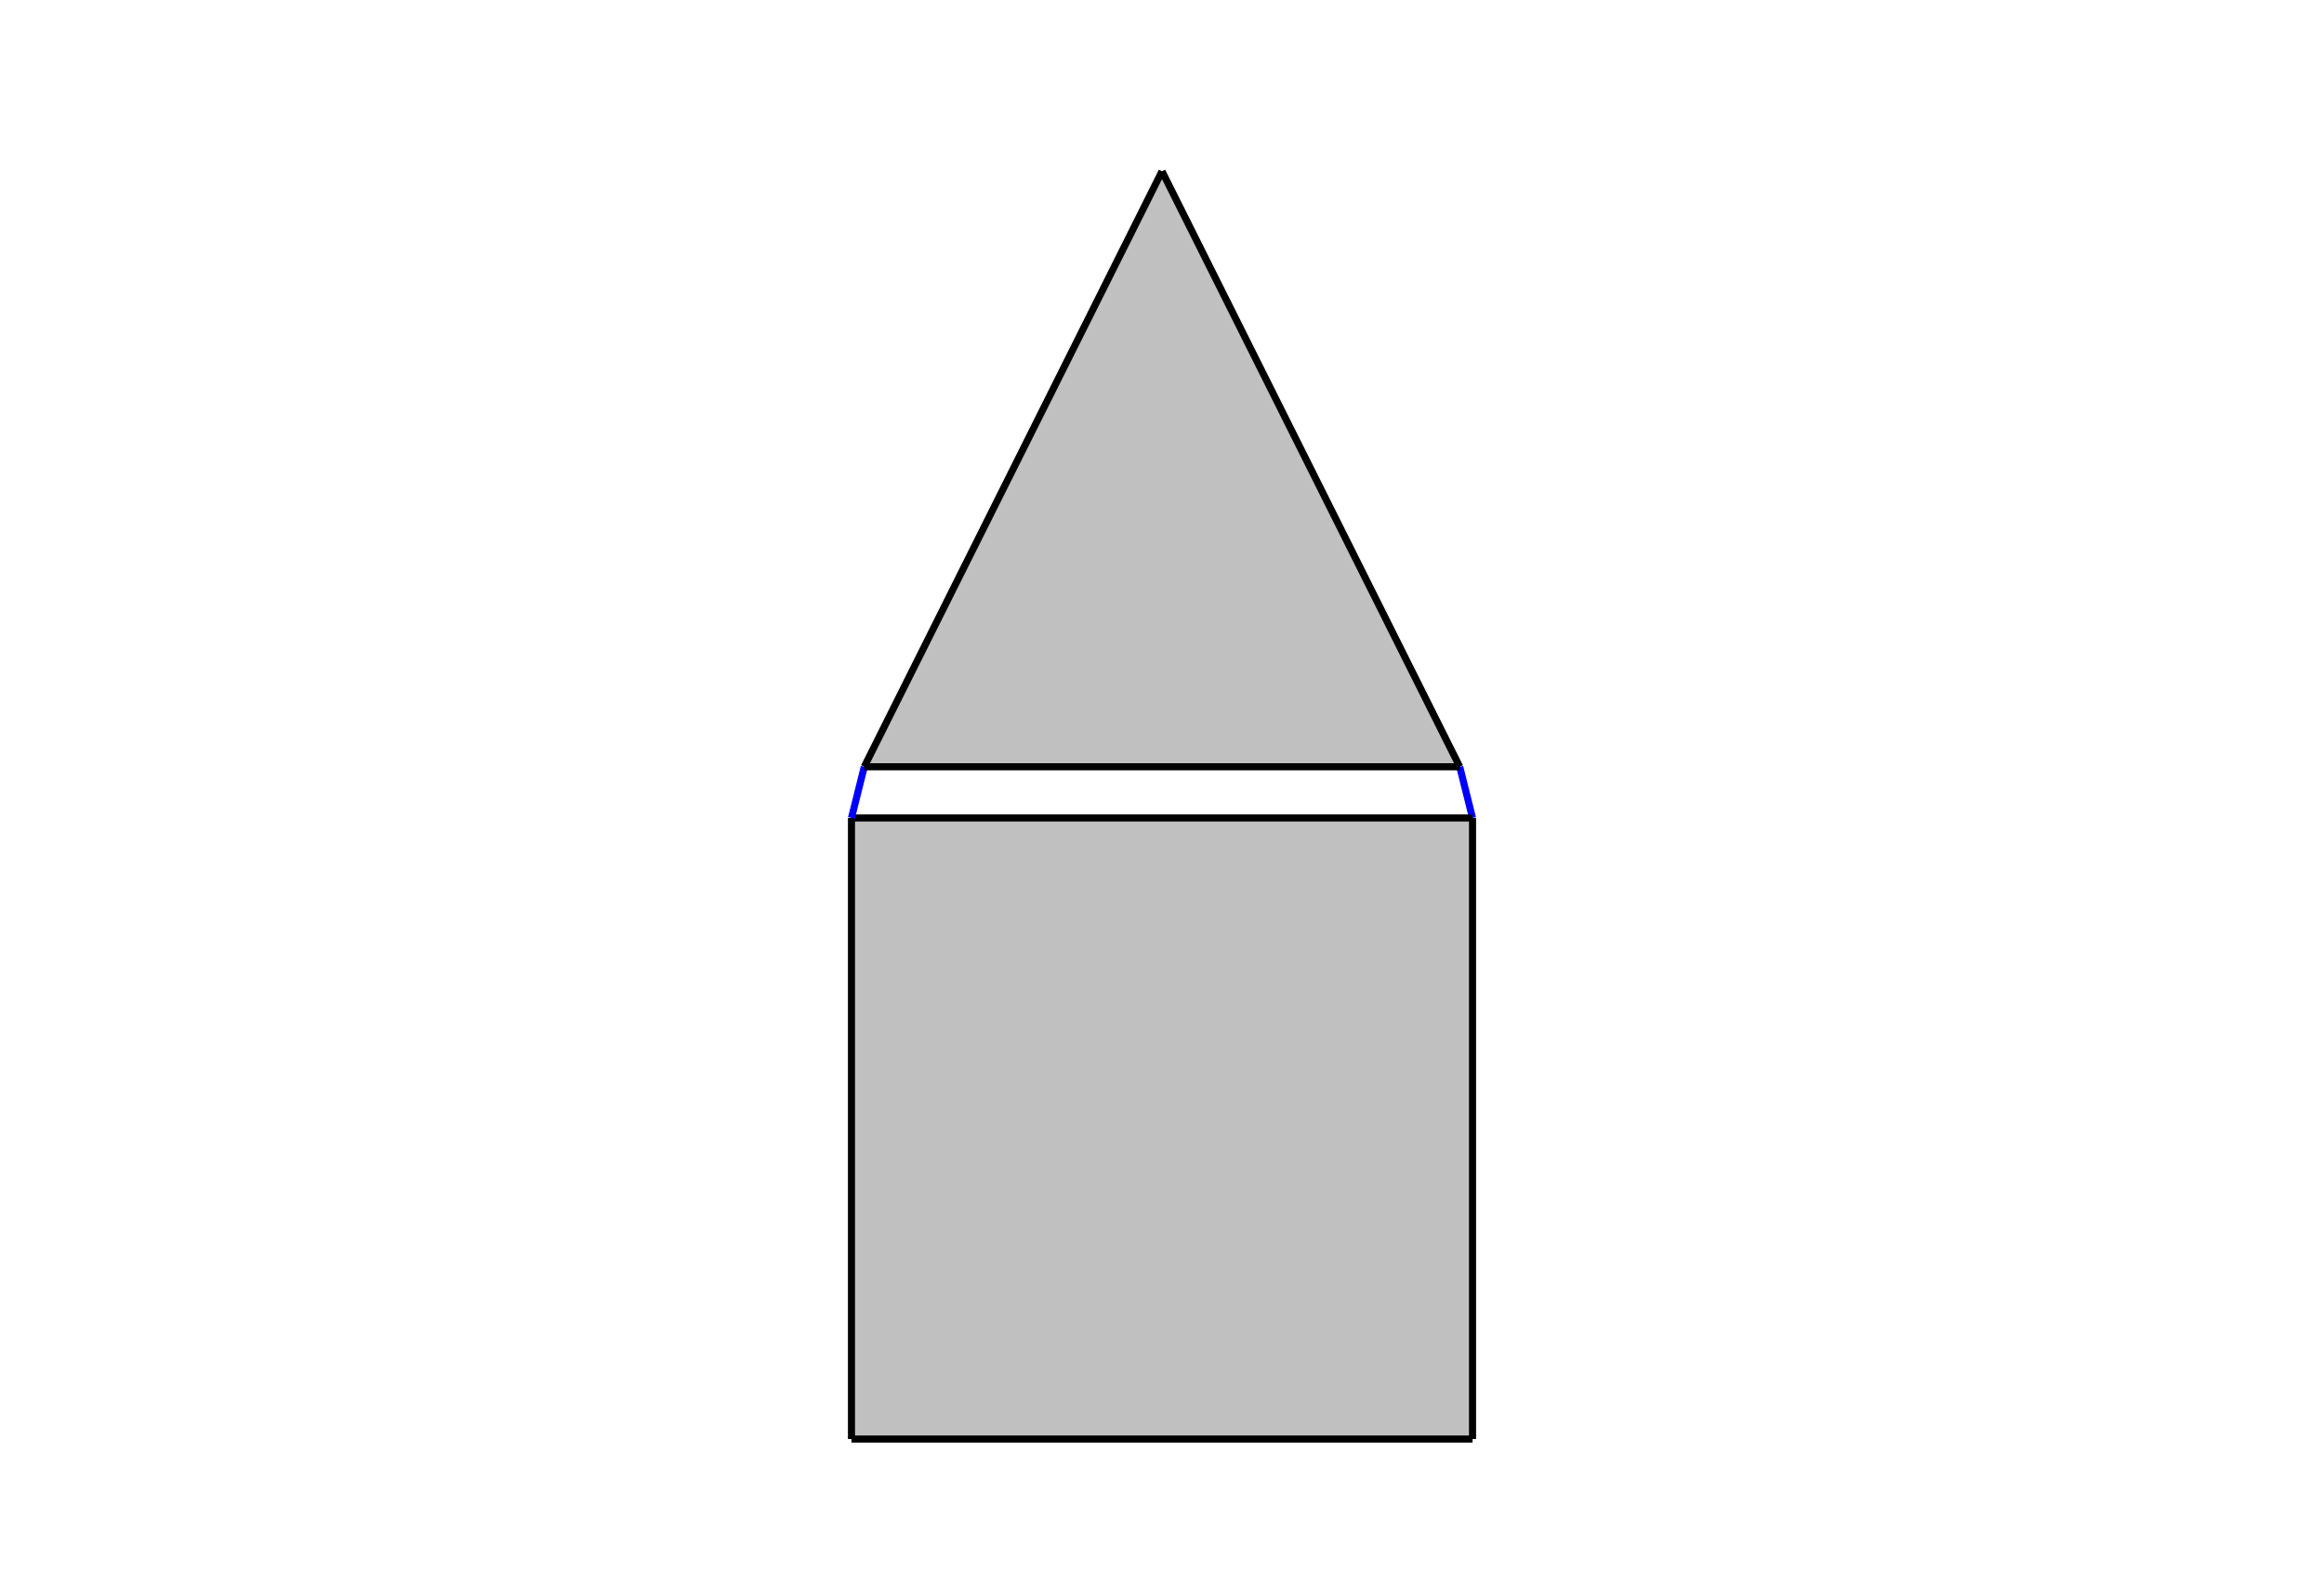
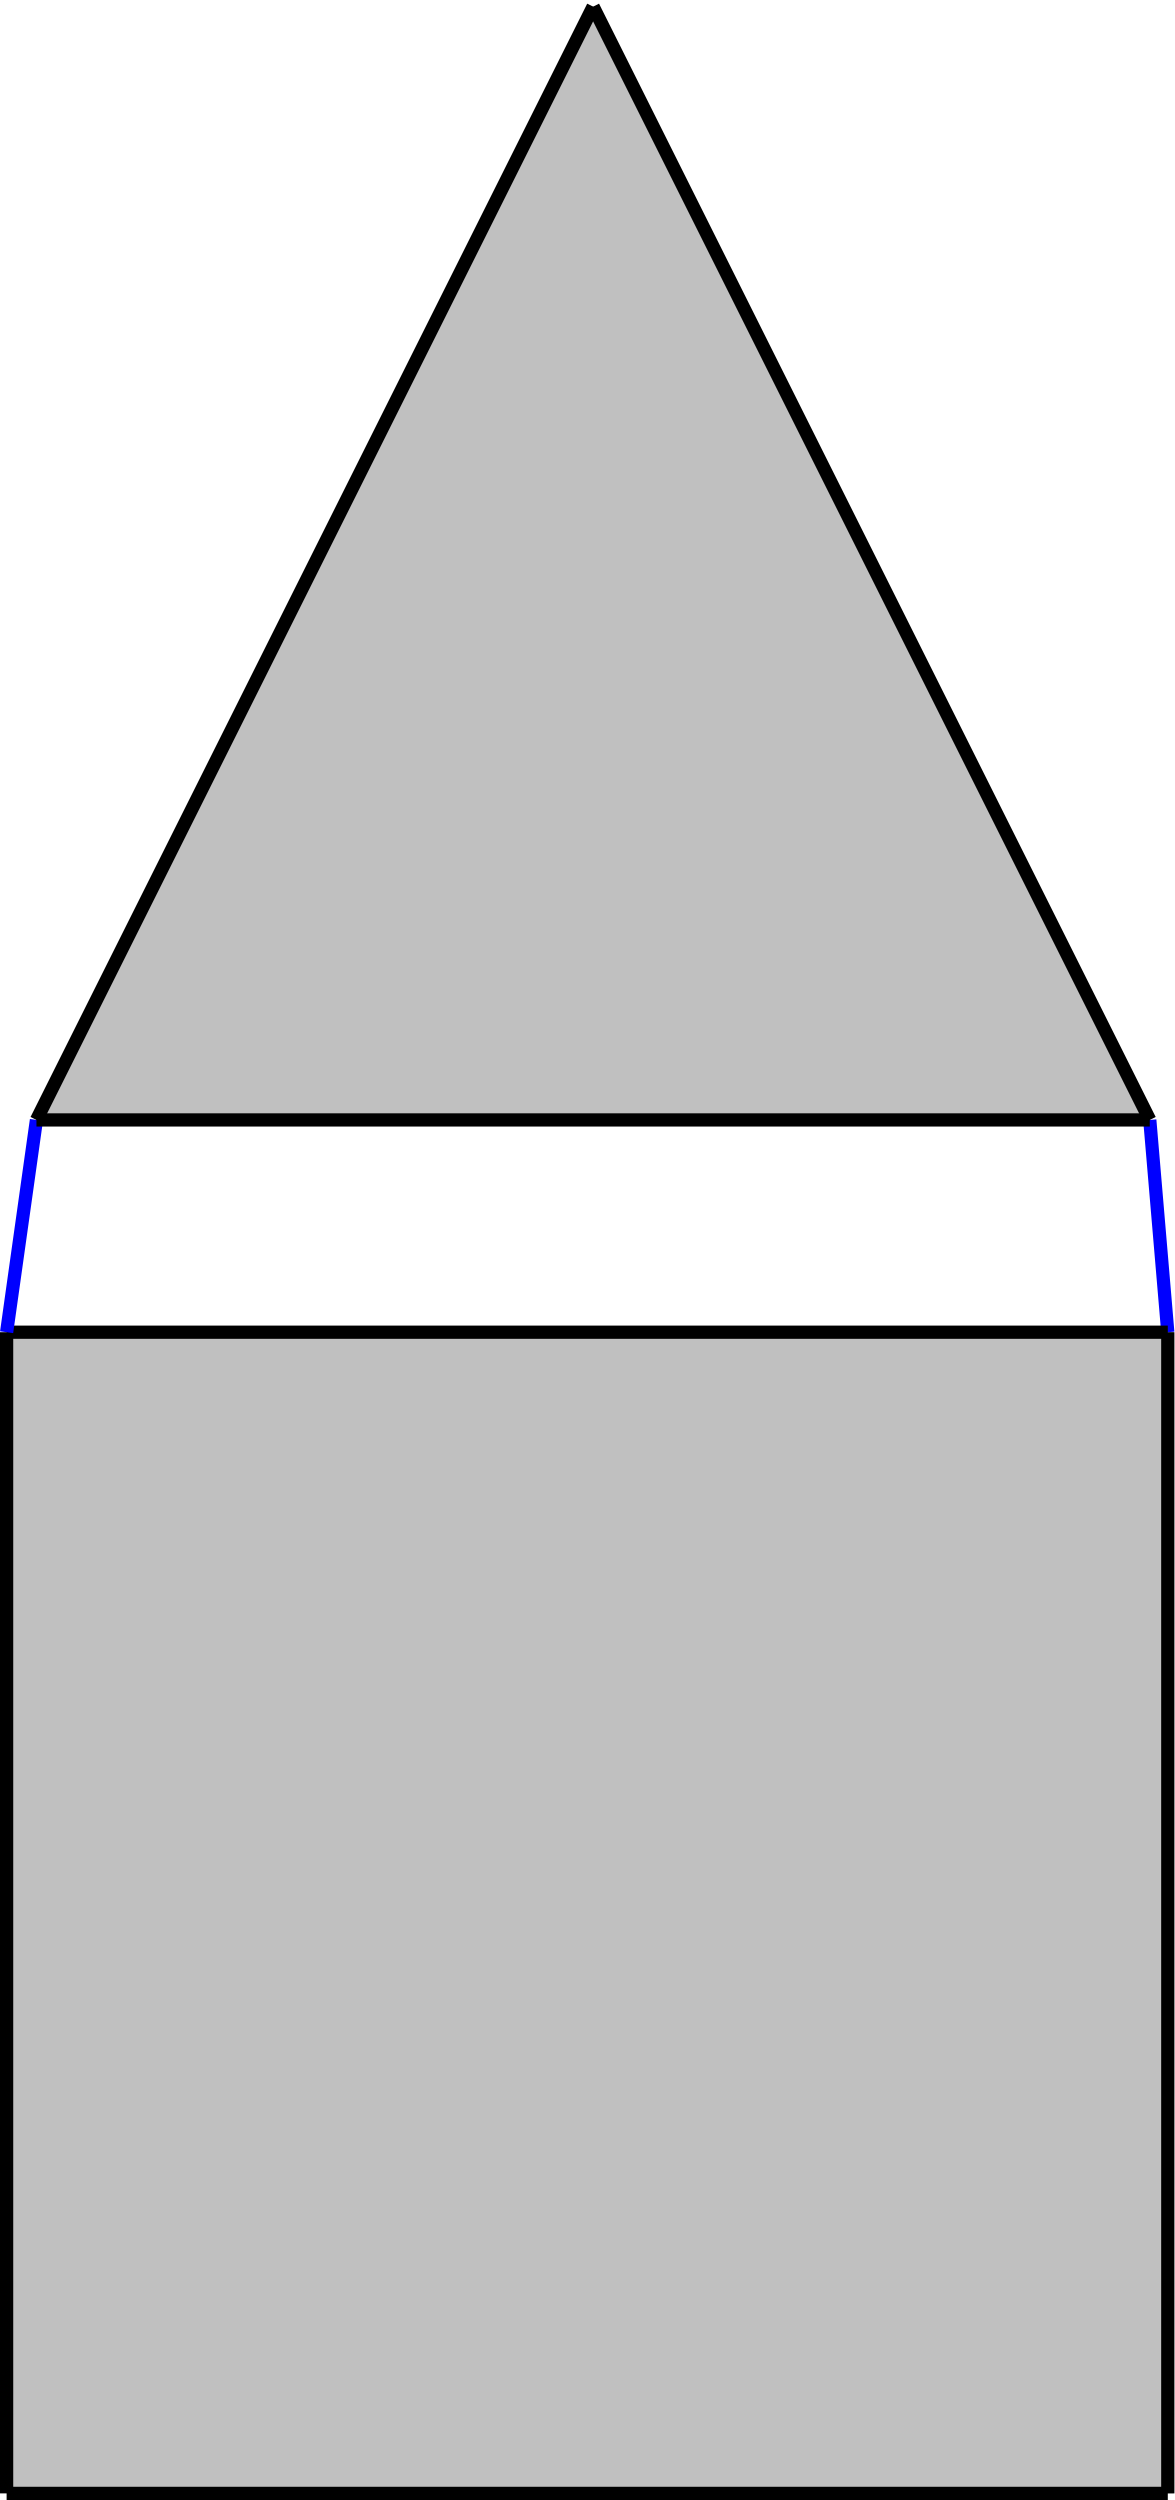
- <svg height="896" width="1314">
-   <polygon points="481.424,813.624 481.424,462.473 481.424,462.473 832.575,462.473 832.575,462.473 832.575,813.624 832.575,813.624 481.424,813.624 " id="face_7_6_5_4_3_2_1_0" style="fill:rgb(192,192,192);stroke:none" opacity="1.0" />
-   <line x1="481.424" y1="813.624" x2="481.424" y2="813.624" id="link0_a1_1" stroke="red" stroke-width="4px" />
-   <line x1="481.424" y1="813.624" x2="481.424" y2="813.624" id="link0_a2_0" stroke="blue" stroke-width="4px" />
-   <line x1="481.424" y1="813.624" x2="481.424" y2="813.624" id="link0_a3_0" stroke="green" stroke-width="4px" />
-   <line x1="481.424" y1="813.624" x2="481.424" y2="462.473" id="link0_a0_7" style="stroke:black;stroke-width:4px" />
-   <line x1="481.424" y1="813.624" x2="481.424" y2="813.624" id="link1_a2_1" stroke="blue" stroke-width="4px" />
-   <line x1="481.424" y1="813.624" x2="481.424" y2="813.624" id="link1_a3_1" stroke="green" stroke-width="4px" />
-   <line x1="481.424" y1="813.624" x2="832.575" y2="813.624" id="link1_a0_2" style="stroke:black;stroke-width:4px" />
-   <line x1="832.575" y1="813.624" x2="832.575" y2="813.624" id="link2_a1_3" stroke="red" stroke-width="4px" />
-   <line x1="832.575" y1="813.624" x2="832.575" y2="813.624" id="link2_a2_2" stroke="blue" stroke-width="4px" />
-   <line x1="832.575" y1="813.624" x2="832.575" y2="813.624" id="link2_a3_2" stroke="green" stroke-width="4px" />
-   <line x1="832.575" y1="813.624" x2="832.575" y2="813.624" id="link3_a2_3" stroke="blue" stroke-width="4px" />
-   <line x1="832.575" y1="813.624" x2="832.575" y2="813.624" id="link3_a3_3" stroke="green" stroke-width="4px" />
-   <line x1="832.575" y1="813.624" x2="832.575" y2="462.473" id="link3_a0_4" style="stroke:black;stroke-width:4px" />
-   <line x1="832.575" y1="462.473" x2="832.575" y2="462.473" id="link4_a1_5" stroke="red" stroke-width="4px" />
-   <line x1="832.575" y1="462.473" x2="832.575" y2="462.473" id="link4_a2_4" stroke="blue" stroke-width="4px" />
-   <line x1="832.575" y1="462.473" x2="832.575" y2="462.473" id="link4_a3_4" stroke="green" stroke-width="4px" />
-   <line x1="832.575" y1="462.473" x2="825.339" y2="433.527" id="link5_a2_8" stroke="blue" stroke-width="4px" />
-   <line x1="832.575" y1="462.473" x2="832.575" y2="462.473" id="link5_a3_5" stroke="green" stroke-width="4px" />
-   <line x1="832.575" y1="462.473" x2="481.424" y2="462.473" id="link5_a0_6" style="stroke:black;stroke-width:4px" />
-   <line x1="481.424" y1="462.473" x2="481.424" y2="462.473" id="link6_a1_7" stroke="red" stroke-width="4px" />
-   <line x1="481.424" y1="462.473" x2="488.661" y2="433.527" id="link6_a2_12" stroke="blue" stroke-width="4px" />
-   <line x1="481.424" y1="462.473" x2="481.424" y2="462.473" id="link6_a3_6" stroke="green" stroke-width="4px" />
-   <line x1="481.424" y1="462.473" x2="481.424" y2="462.473" id="link7_a2_7" stroke="blue" stroke-width="4px" />
-   <line x1="481.424" y1="462.473" x2="481.424" y2="462.473" id="link7_a3_7" stroke="green" stroke-width="4px" />
-   <polygon points="825.339,433.527 488.661,433.527 488.661,433.527 657,96.849 657,96.849 825.339,433.527 " id="face_12_13_14_10_9_8" style="fill:rgb(192,192,192);stroke:none" opacity="1.0" />
-   <line x1="825.339" y1="433.527" x2="825.339" y2="433.527" id="link8_a1_9" stroke="red" stroke-width="4px" />
-   <line x1="825.339" y1="433.527" x2="825.339" y2="433.527" id="link8_a3_8" stroke="green" stroke-width="4px" />
-   <line x1="825.339" y1="433.527" x2="488.661" y2="433.527" id="link8_a0_12" style="stroke:black;stroke-width:4px" />
-   <line x1="825.339" y1="433.527" x2="825.339" y2="433.527" id="link9_a2_9" stroke="blue" stroke-width="4px" />
-   <line x1="825.339" y1="433.527" x2="825.339" y2="433.527" id="link9_a3_9" stroke="green" stroke-width="4px" />
-   <line x1="825.339" y1="433.527" x2="657" y2="96.849" id="link9_a0_10" style="stroke:black;stroke-width:4px" />
-   <line x1="657" y1="96.849" x2="657" y2="96.849" id="link10_a1_14" stroke="red" stroke-width="4px" />
-   <line x1="657" y1="96.849" x2="657" y2="96.849" id="link10_a2_10" stroke="blue" stroke-width="4px" />
-   <line x1="657" y1="96.849" x2="657" y2="96.849" id="link10_a3_10" stroke="green" stroke-width="4px" />
-   <line x1="488.661" y1="433.527" x2="488.661" y2="433.527" id="link12_a1_13" stroke="red" stroke-width="4px" />
-   <line x1="488.661" y1="433.527" x2="488.661" y2="433.527" id="link12_a3_12" stroke="green" stroke-width="4px" />
-   <line x1="488.661" y1="433.527" x2="488.661" y2="433.527" id="link13_a2_13" stroke="blue" stroke-width="4px" />
-   <line x1="488.661" y1="433.527" x2="488.661" y2="433.527" id="link13_a3_13" stroke="green" stroke-width="4px" />
-   <line x1="488.661" y1="433.527" x2="657" y2="96.849" id="link13_a0_14" style="stroke:black;stroke-width:4px" />
-   <line x1="657" y1="96.849" x2="657" y2="96.849" id="link14_a2_14" stroke="blue" stroke-width="4px" />
-   <line x1="657" y1="96.849" x2="657" y2="96.849" id="link14_a3_14" stroke="green" stroke-width="4px" />
+ <svg xmlns="http://www.w3.org/2000/svg" height="756.023" width="355.151" version="1.1" id="svg30690">
+   <defs id="defs30694" />
+   <g id="g30716" transform="translate(-477.6355,-59.60132)">
+     <polygon points="832.575,462.473 832.575,813.624 481.424,813.624 481.424,462.473 " id="face_7_6_5_4_3_2_1_0" style="fill:#c0c0c0;stroke:none" opacity="1" />
+   </g>
+   <line x1="2" y1="754.023" x2="2" y2="754.023" id="link0_a1_1" stroke="#ff0000" stroke-width="4px" />
+   <line x1="2" y1="754.023" x2="2" y2="754.023" id="link0_a2_0" stroke="#0000ff" stroke-width="4px" />
+   <line x1="2" y1="754.023" x2="2" y2="754.023" id="link0_a3_0" stroke="#008000" stroke-width="4px" />
+   <line x1="2" y1="754.023" x2="2" y2="402.872" id="link0_a0_7" style="stroke:#000000;stroke-width:4px" />
+   <line x1="2" y1="754.023" x2="2" y2="754.023" id="link1_a2_1" stroke="#0000ff" stroke-width="4px" />
+   <line x1="2" y1="754.023" x2="2" y2="754.023" id="link1_a3_1" stroke="#008000" stroke-width="4px" />
+   <line x1="2" y1="754.023" x2="353.151" y2="754.023" id="link1_a0_2" style="stroke:#000000;stroke-width:4px" />
+   <line x1="353.151" y1="754.023" x2="353.151" y2="754.023" id="link2_a1_3" stroke="#ff0000" stroke-width="4px" />
+   <line x1="353.151" y1="754.023" x2="353.151" y2="754.023" id="link2_a2_2" stroke="#0000ff" stroke-width="4px" />
+   <line x1="353.151" y1="754.023" x2="353.151" y2="754.023" id="link2_a3_2" stroke="#008000" stroke-width="4px" />
+   <line x1="353.151" y1="754.023" x2="353.151" y2="754.023" id="link3_a2_3" stroke="#0000ff" stroke-width="4px" />
+   <line x1="353.151" y1="754.023" x2="353.151" y2="754.023" id="link3_a3_3" stroke="#008000" stroke-width="4px" />
+   <line x1="353.151" y1="754.023" x2="353.151" y2="402.872" id="link3_a0_4" style="stroke:#000000;stroke-width:4px" />
+   <line x1="353.151" y1="402.872" x2="353.151" y2="402.872" id="link4_a1_5" stroke="#ff0000" stroke-width="4px" />
+   <line x1="353.151" y1="402.872" x2="353.151" y2="402.872" id="link4_a2_4" stroke="#0000ff" stroke-width="4px" />
+   <line x1="353.151" y1="402.872" x2="353.151" y2="402.872" id="link4_a3_4" stroke="#008000" stroke-width="4px" />
+   <line x1="353.151" y1="402.872" x2="347.703" y2="338.678" id="link5_a2_8" stroke="#0000ff" stroke-width="4px" />
+   <line x1="353.151" y1="402.872" x2="353.151" y2="402.872" id="link5_a3_5" stroke="#008000" stroke-width="4px" />
+   <line x1="353.151" y1="402.872" x2="2" y2="402.872" id="link5_a0_6" style="stroke:#000000;stroke-width:4px" />
+   <line x1="2" y1="402.872" x2="2" y2="402.872" id="link6_a1_7" stroke="#ff0000" stroke-width="4px" />
+   <line x1="2" y1="402.872" x2="11.025" y2="338.678" id="link6_a2_12" stroke="#0000ff" stroke-width="4px" />
+   <line x1="2" y1="402.872" x2="2" y2="402.872" id="link6_a3_6" stroke="#008000" stroke-width="4px" />
+   <line x1="2" y1="402.872" x2="2" y2="402.872" id="link7_a2_7" stroke="#0000ff" stroke-width="4px" />
+   <line x1="2" y1="402.872" x2="2" y2="402.872" id="link7_a3_7" stroke="#008000" stroke-width="4px" />
+   <g id="g30713" transform="translate(-479.4245,-19.60132)">
+     <polygon points="825.339,433.527 488.661,433.527 657,96.849 " id="face_12_13_14_10_9_8" style="fill:#c0c0c0;stroke:none" opacity="1" transform="translate(1.788915,-75.2478)" />
+     <line x1="827.128" y1="358.279" x2="827.128" y2="358.279" id="link8_a1_9" stroke="#ff0000" stroke-width="4px" />
+     <line x1="827.128" y1="358.279" x2="827.128" y2="358.279" id="link8_a3_8" stroke="#008000" stroke-width="4px" />
+     <line x1="827.128" y1="358.279" x2="490.45" y2="358.279" id="link8_a0_12" style="stroke:#000000;stroke-width:4px" />
+     <line x1="827.128" y1="358.279" x2="827.128" y2="358.279" id="link9_a2_9" stroke="#0000ff" stroke-width="4px" />
+     <line x1="827.128" y1="358.279" x2="827.128" y2="358.279" id="link9_a3_9" stroke="#008000" stroke-width="4px" />
+     <line x1="827.128" y1="358.279" x2="658.789" y2="21.601" id="link9_a0_10" style="stroke:#000000;stroke-width:4px" />
+     <line x1="658.789" y1="21.601" x2="658.789" y2="21.601" id="link10_a1_14" stroke="#ff0000" stroke-width="4px" />
+     <line x1="658.789" y1="21.601" x2="658.789" y2="21.601" id="link10_a2_10" stroke="#0000ff" stroke-width="4px" />
+     <line x1="658.789" y1="21.601" x2="658.789" y2="21.601" id="link10_a3_10" stroke="#008000" stroke-width="4px" />
+     <line x1="490.45" y1="358.279" x2="490.45" y2="358.279" id="link12_a1_13" stroke="#ff0000" stroke-width="4px" />
+     <line x1="490.45" y1="358.279" x2="490.45" y2="358.279" id="link12_a3_12" stroke="#008000" stroke-width="4px" />
+     <line x1="490.45" y1="358.279" x2="490.45" y2="358.279" id="link13_a2_13" stroke="#0000ff" stroke-width="4px" />
+     <line x1="490.45" y1="358.279" x2="490.45" y2="358.279" id="link13_a3_13" stroke="#008000" stroke-width="4px" />
+     <line x1="490.45" y1="358.279" x2="658.789" y2="21.601" id="link13_a0_14" style="stroke:#000000;stroke-width:4px" />
+     <line x1="658.789" y1="21.601" x2="658.789" y2="21.601" id="link14_a2_14" stroke="#0000ff" stroke-width="4px" />
+     <line x1="658.789" y1="21.601" x2="658.789" y2="21.601" id="link14_a3_14" stroke="#008000" stroke-width="4px" />
+   </g>
</svg>
